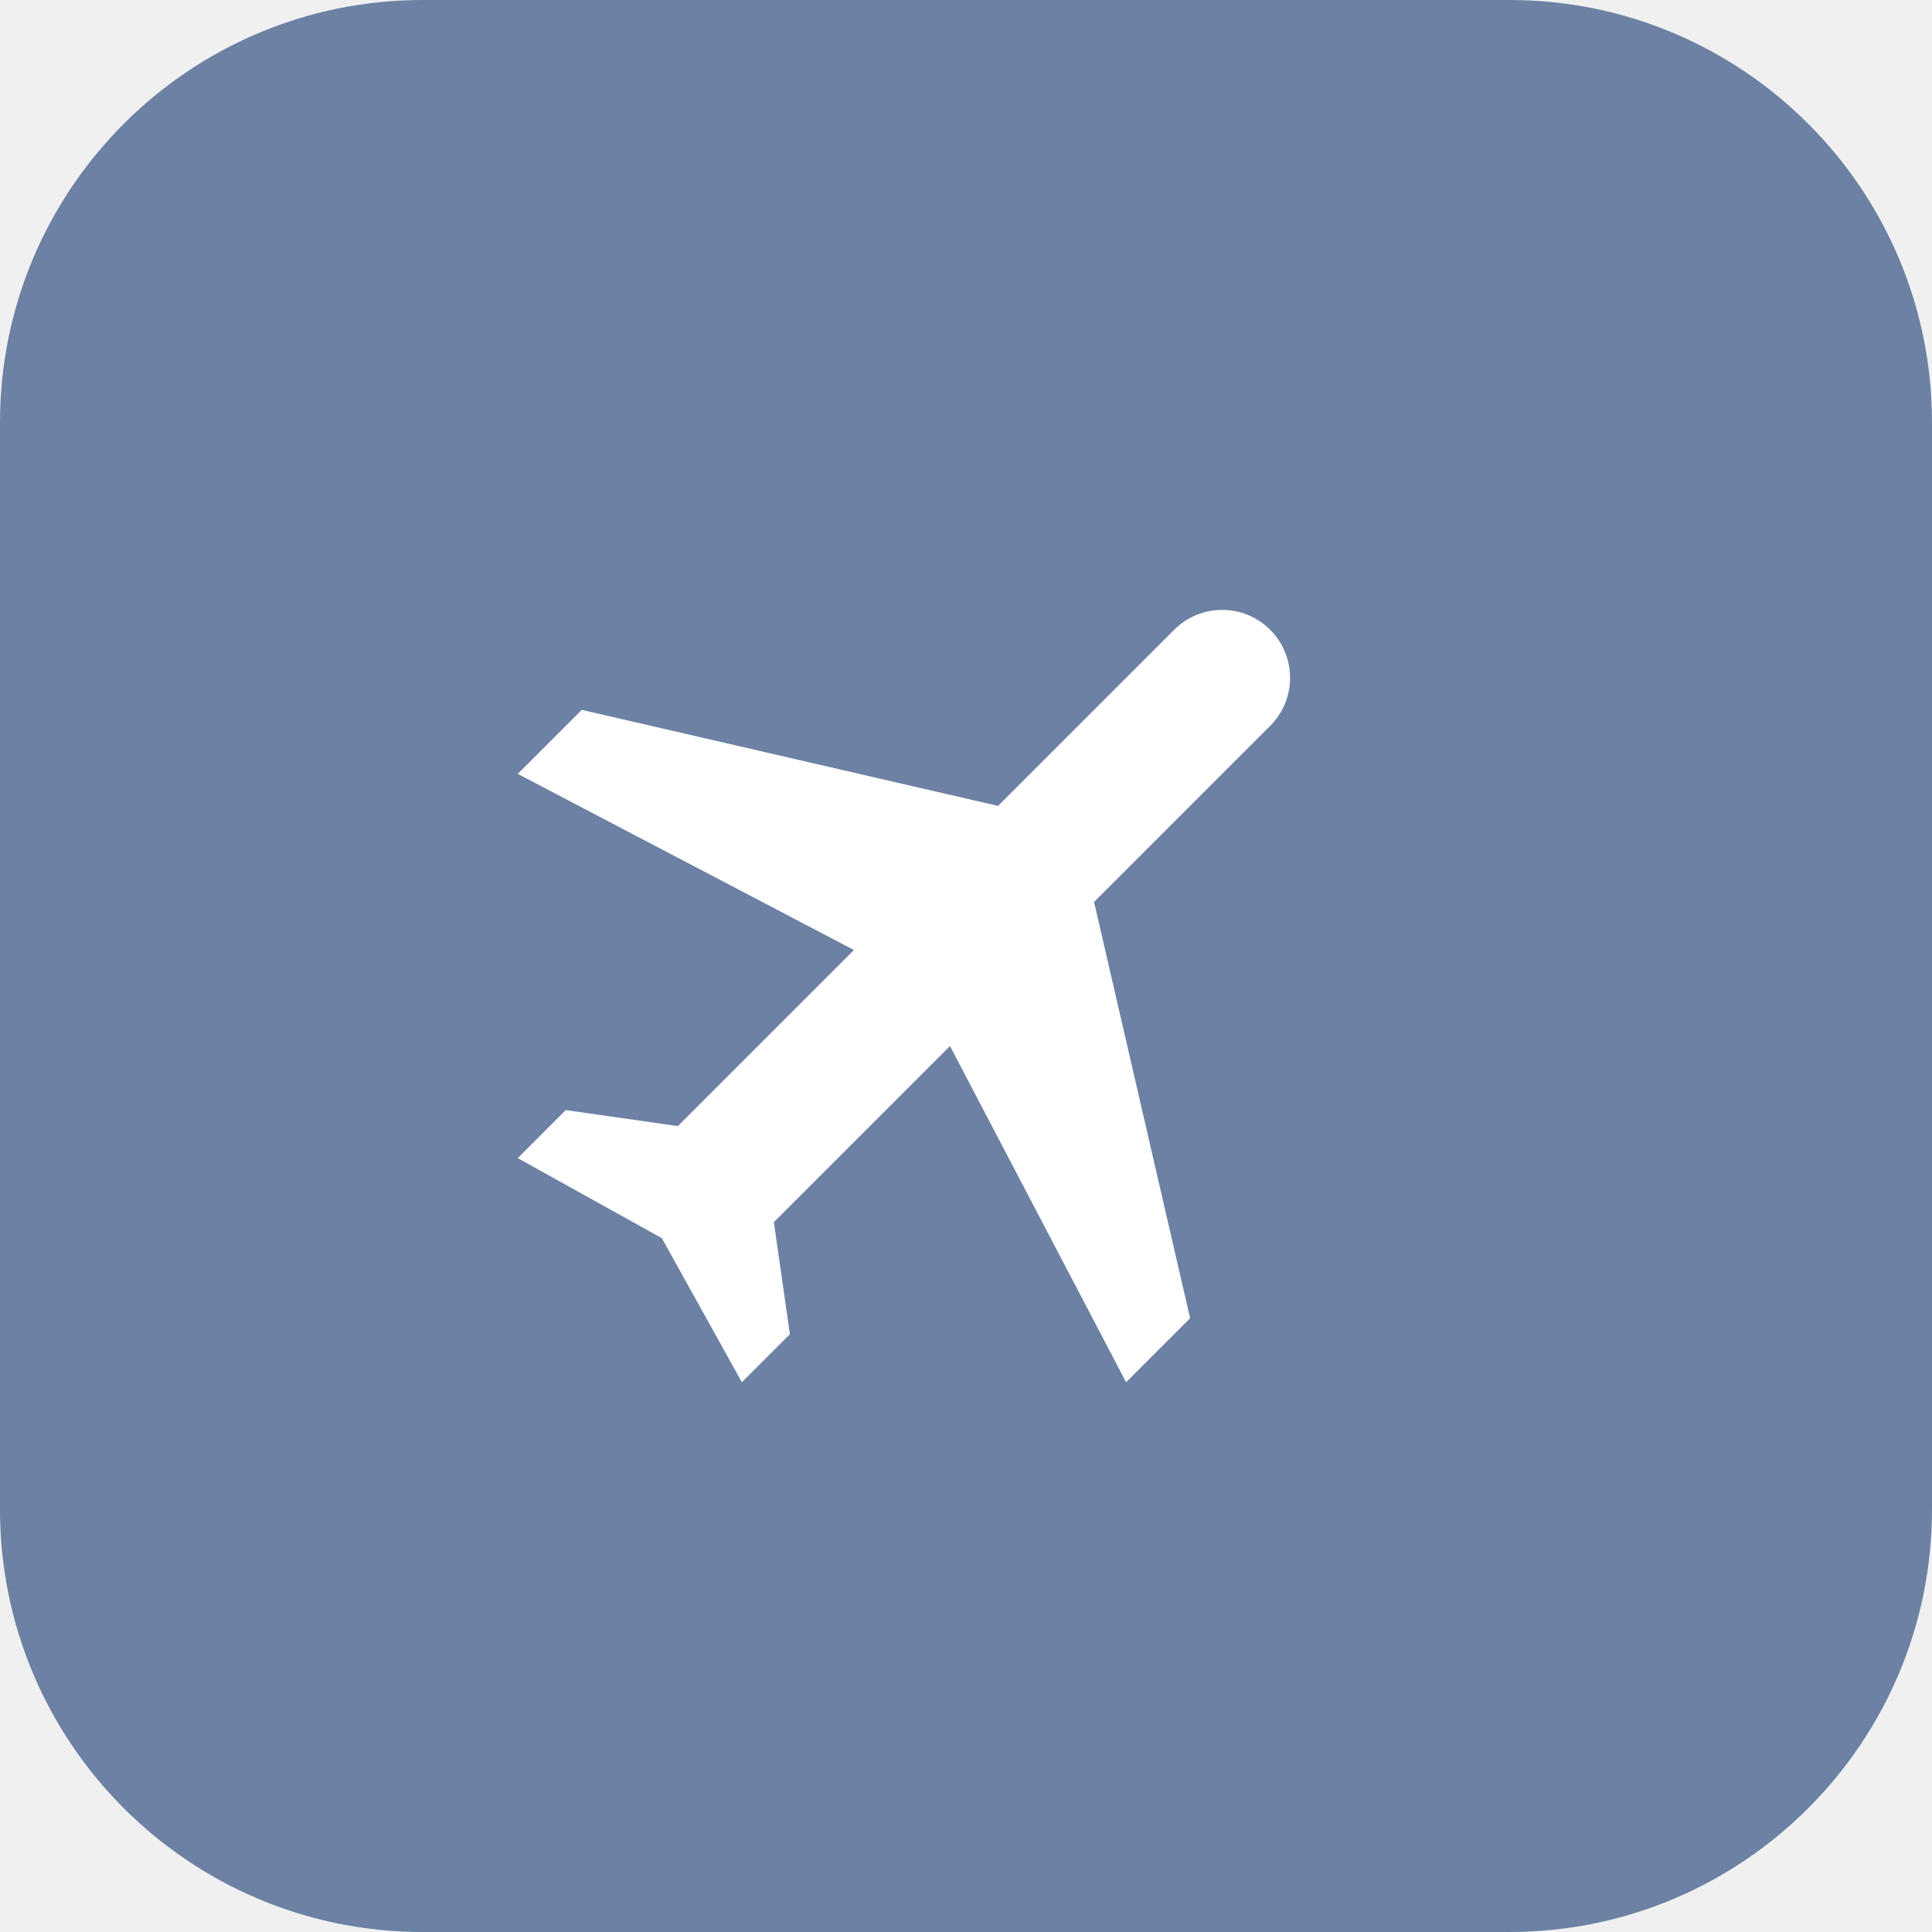
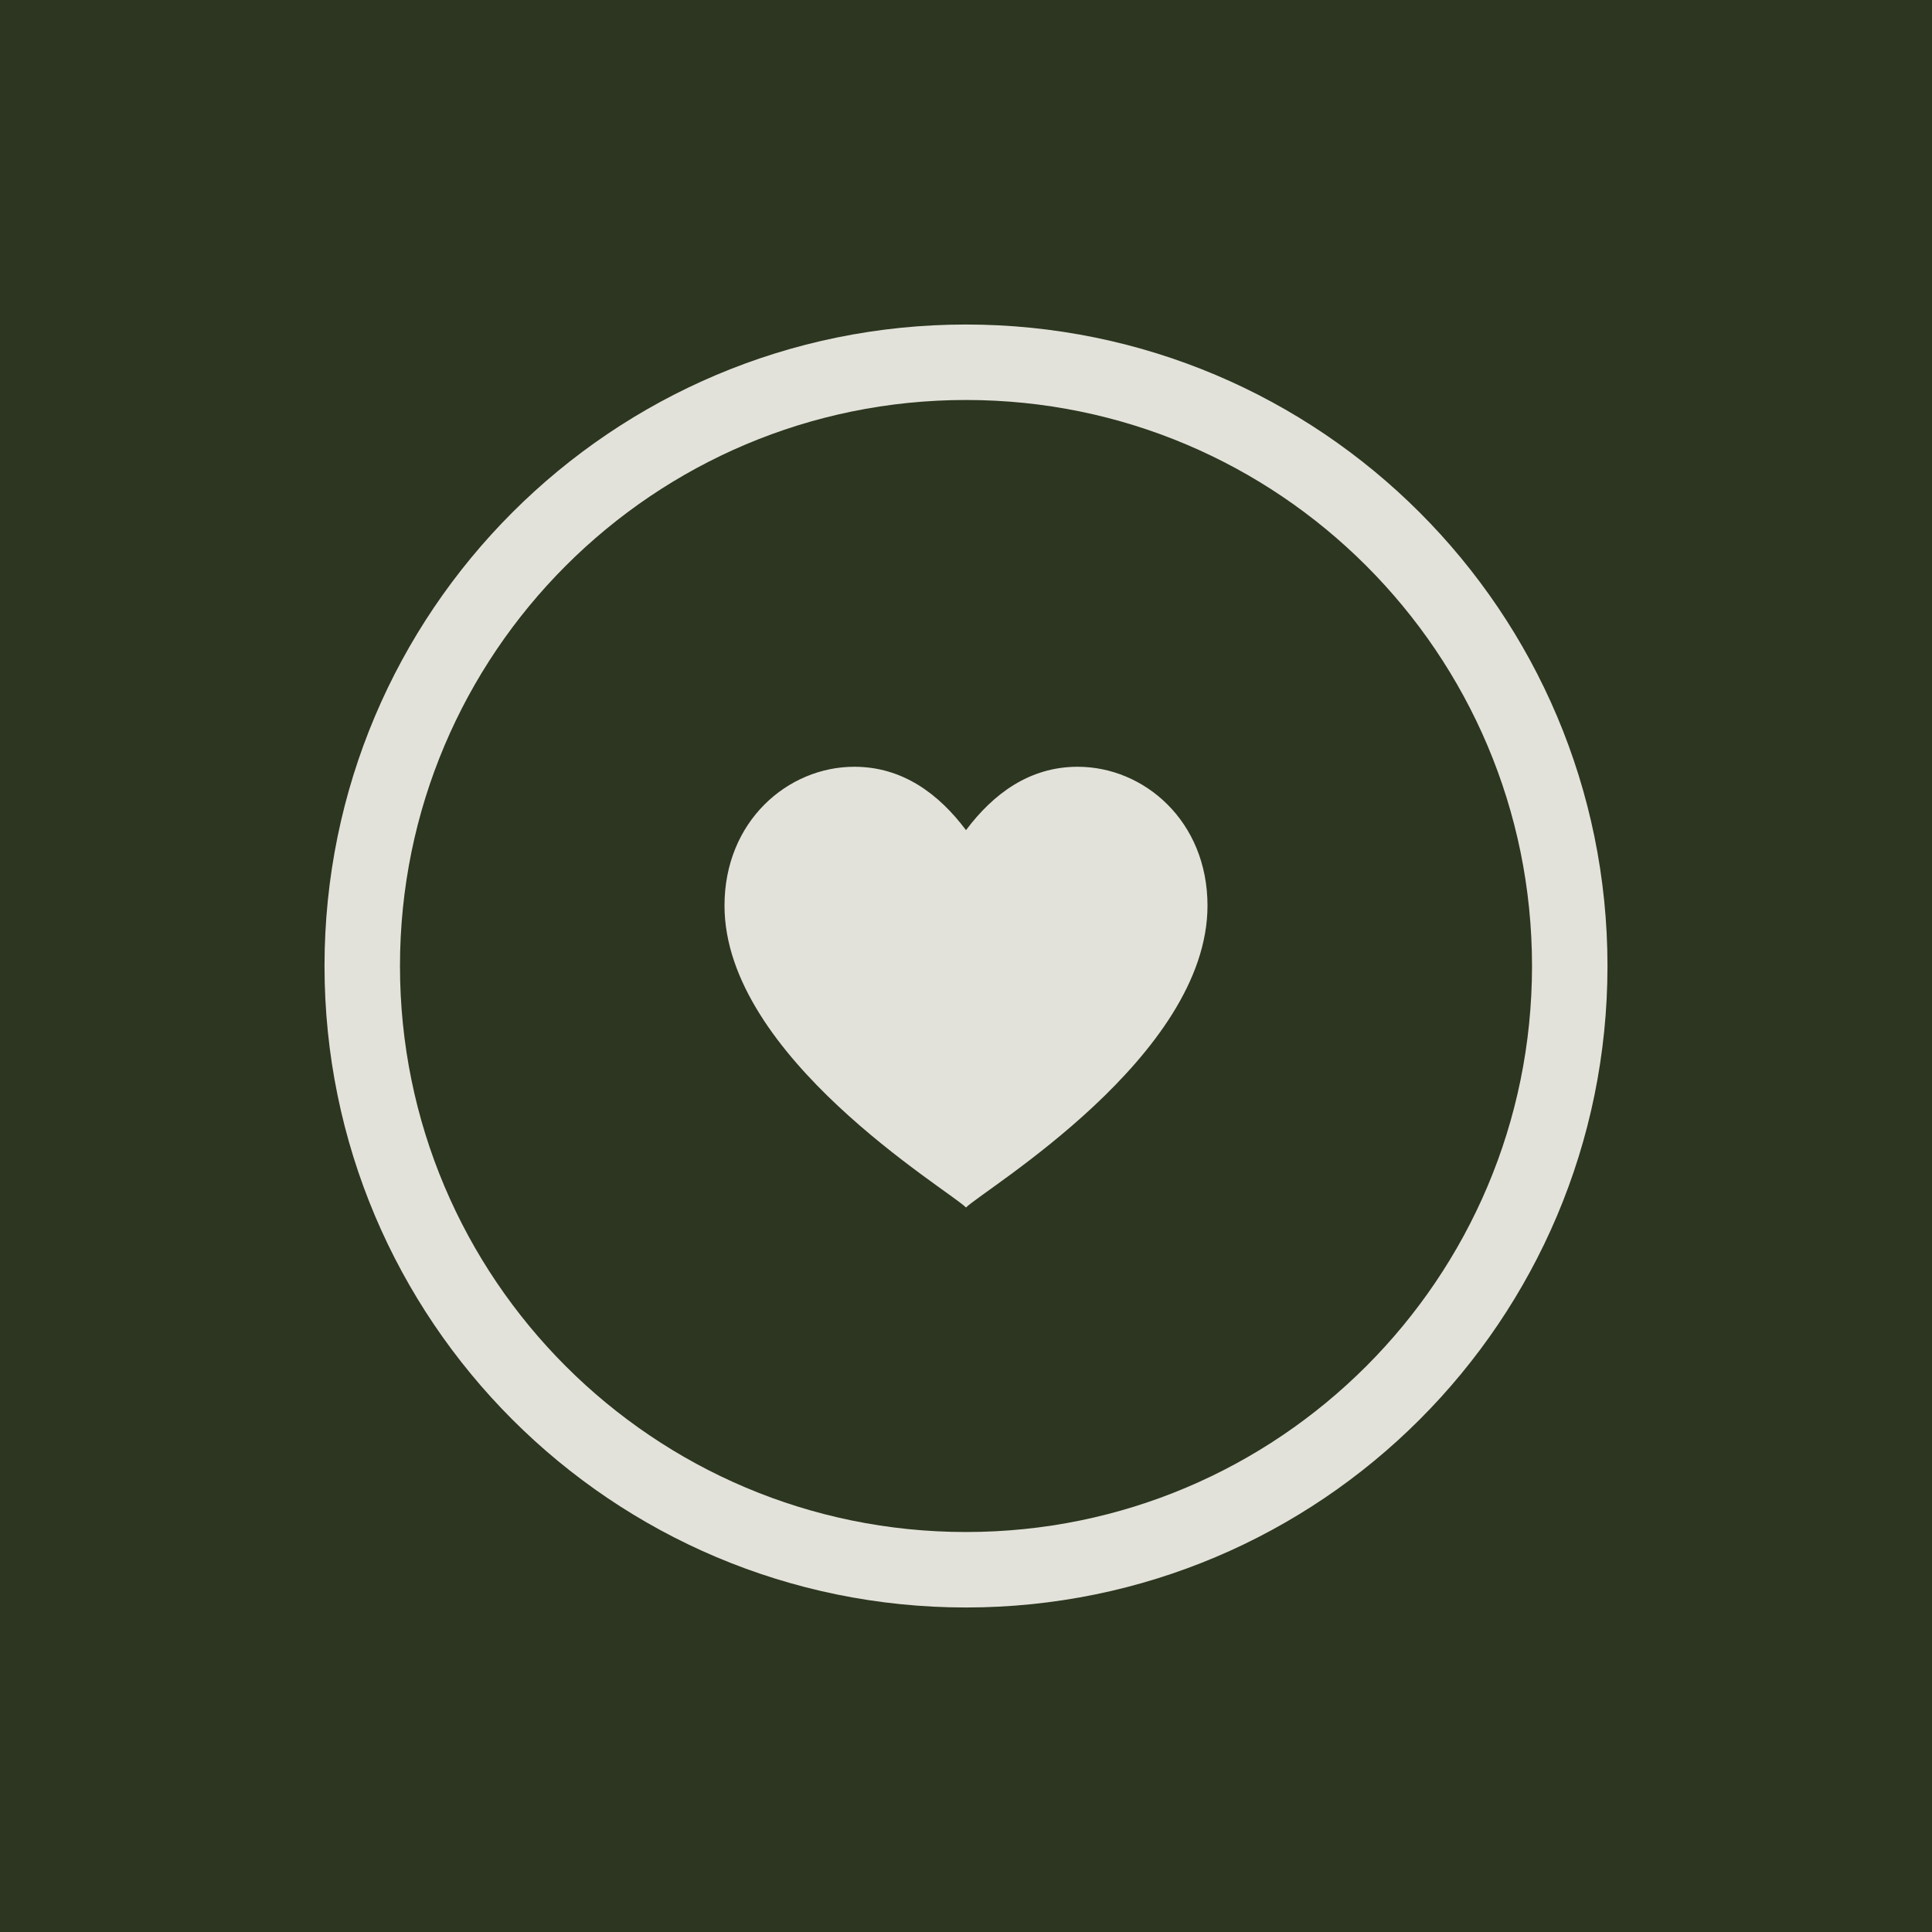
<svg xmlns="http://www.w3.org/2000/svg" viewBox="0 0 64 64">
-   <rect width="64" height="64" rx="14" fill="#6c81a3" />
-   <path transform="translate(14 14) scale(1.5) rotate(45 12 12)" fill="#fff" d="M21 16v-2l-8-5V3.5a1.5 1.5 0 0 0-3 0V9l-8 5v2l8-2.5V19l-2 1.5V22l3.5-1 3.5 1v-1.5L13 19v-5.5l8 2.5z" />
+   <rect width="64" height="64" fill="#2c3620" />
+   <circle cx="32" cy="32" r="20" fill="none" stroke="#e3e2da" stroke-width="2.5" />
+   <path fill="#e3e2da" d="M32 40c-.6-.6-8-5-8-10 0-2.8 2.1-4.6 4.3-4.6 1.6 0 2.8.9 3.7 2.1.9-1.2 2.1-2.1 3.7-2.1 2.2 0 4.3 1.8 4.3 4.6 0 5-7.4 9.4-8 10z" />
</svg>
